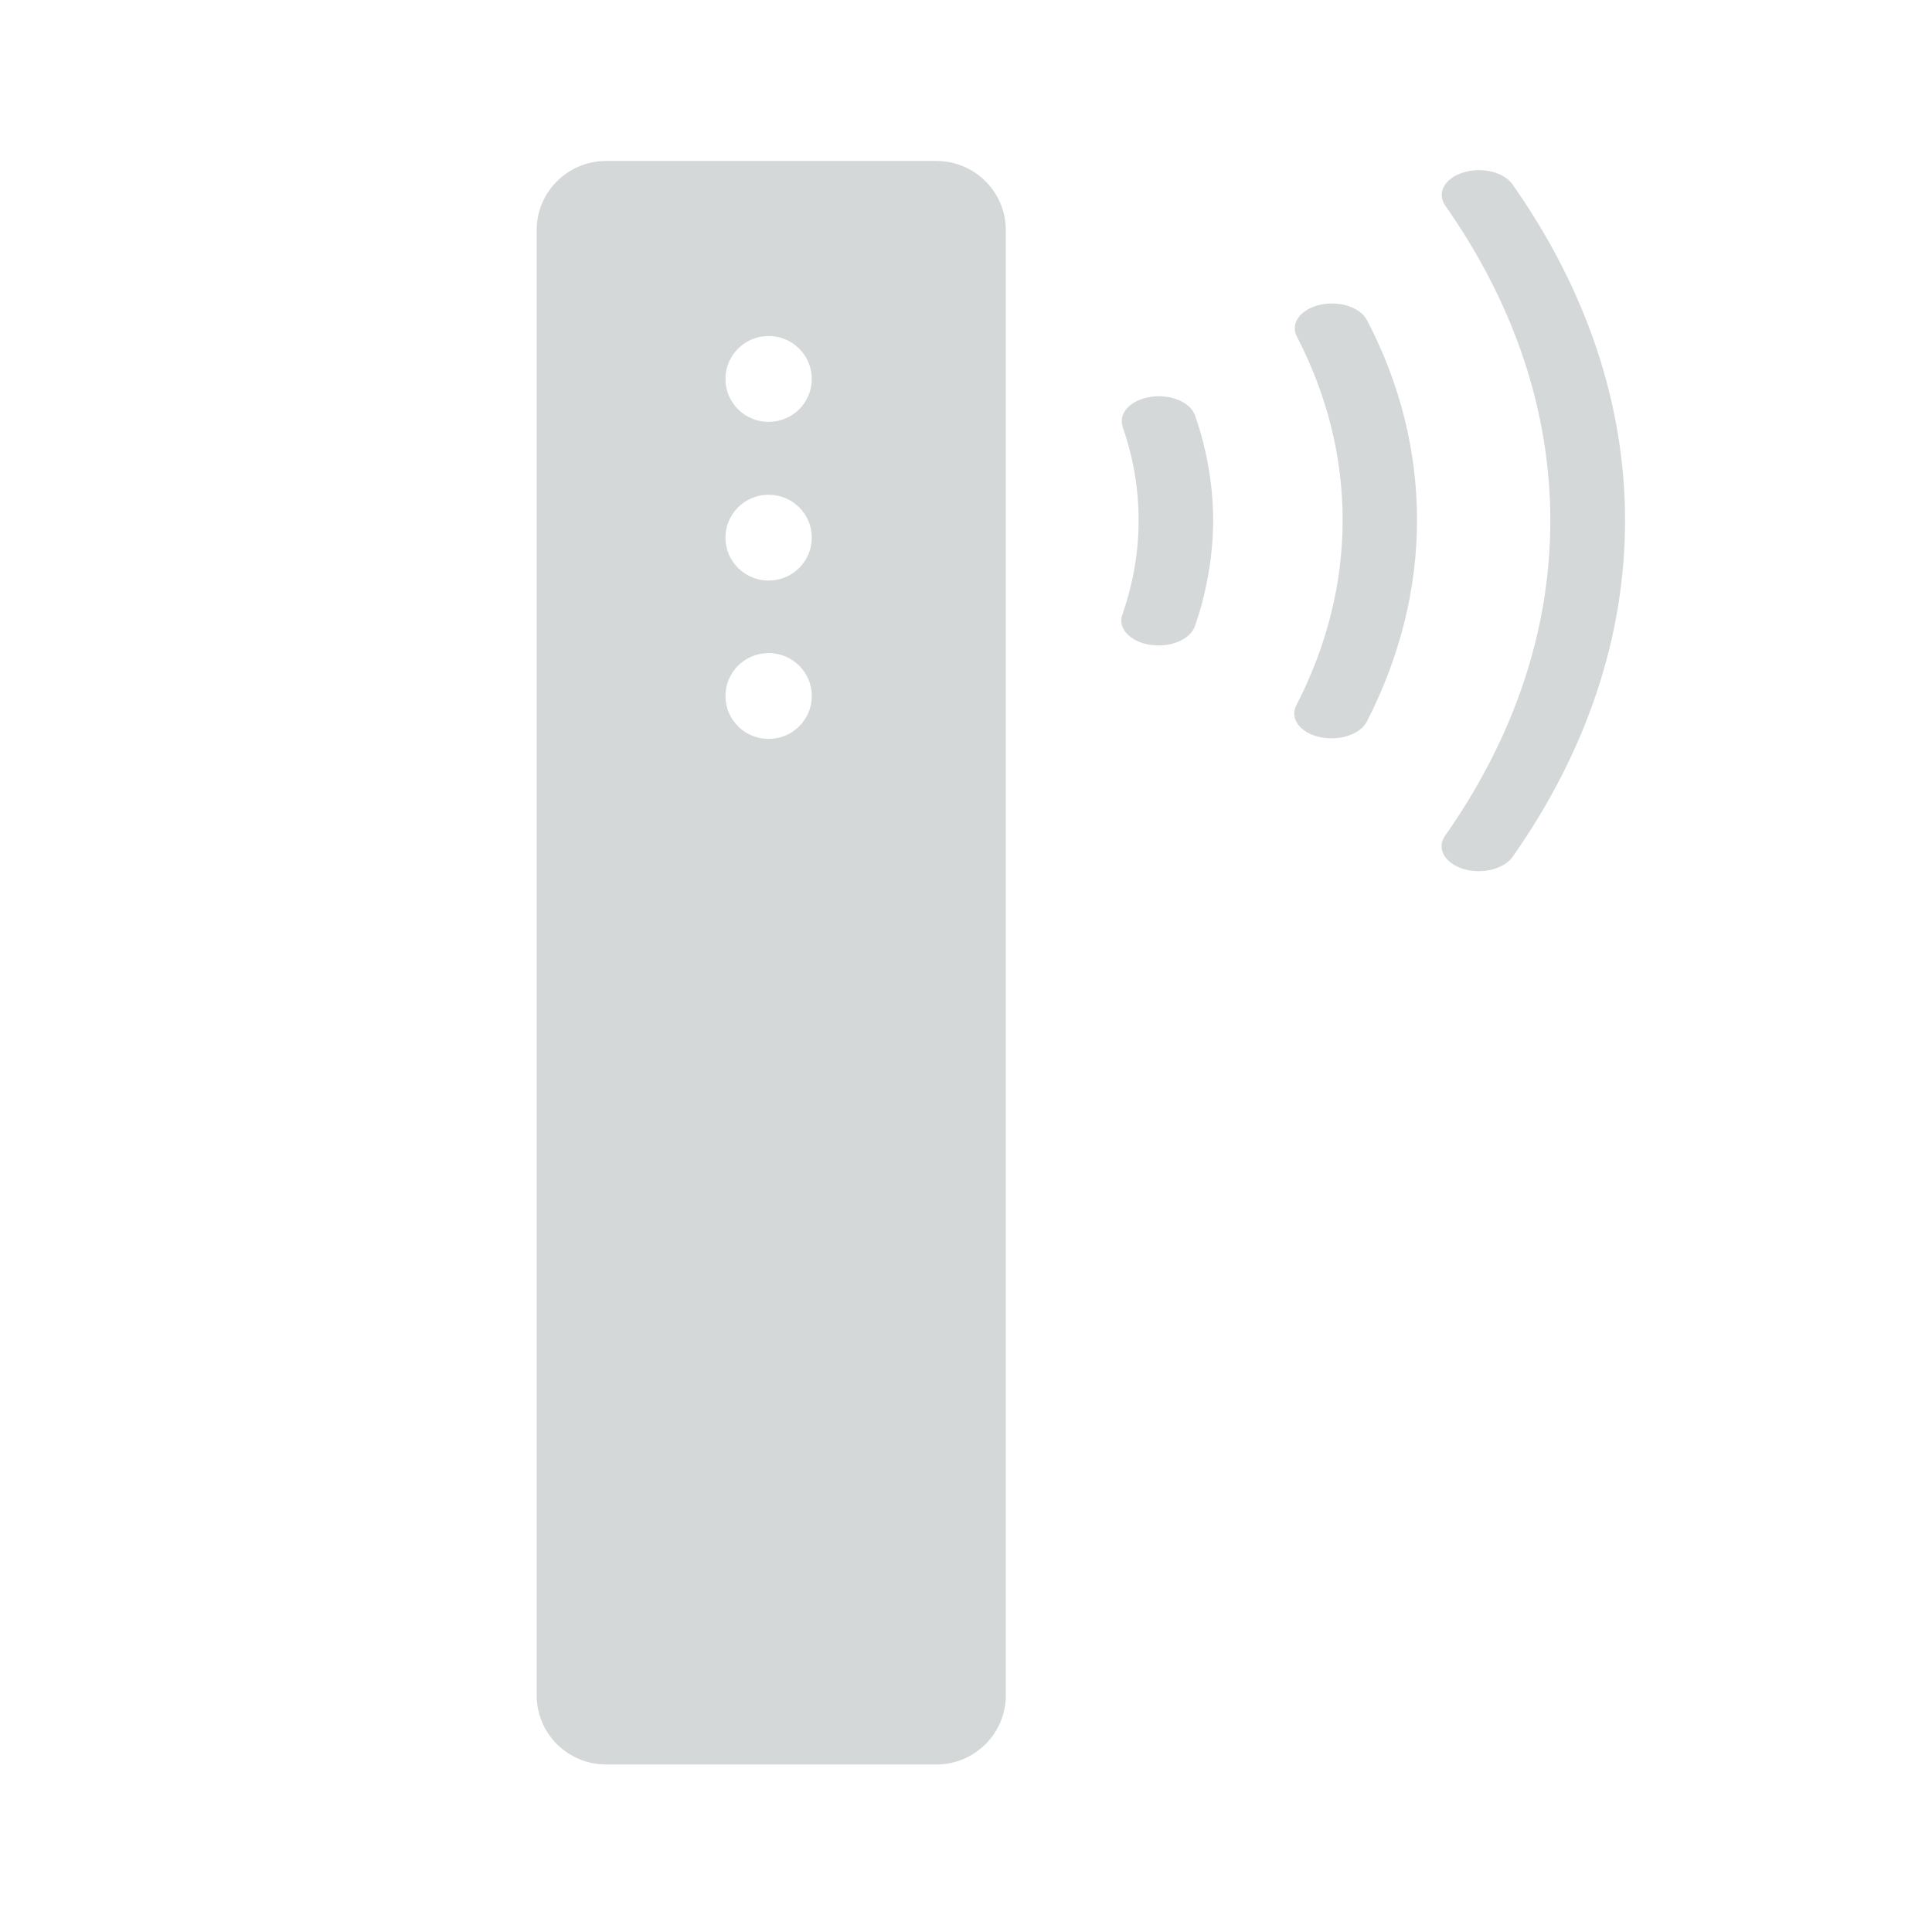
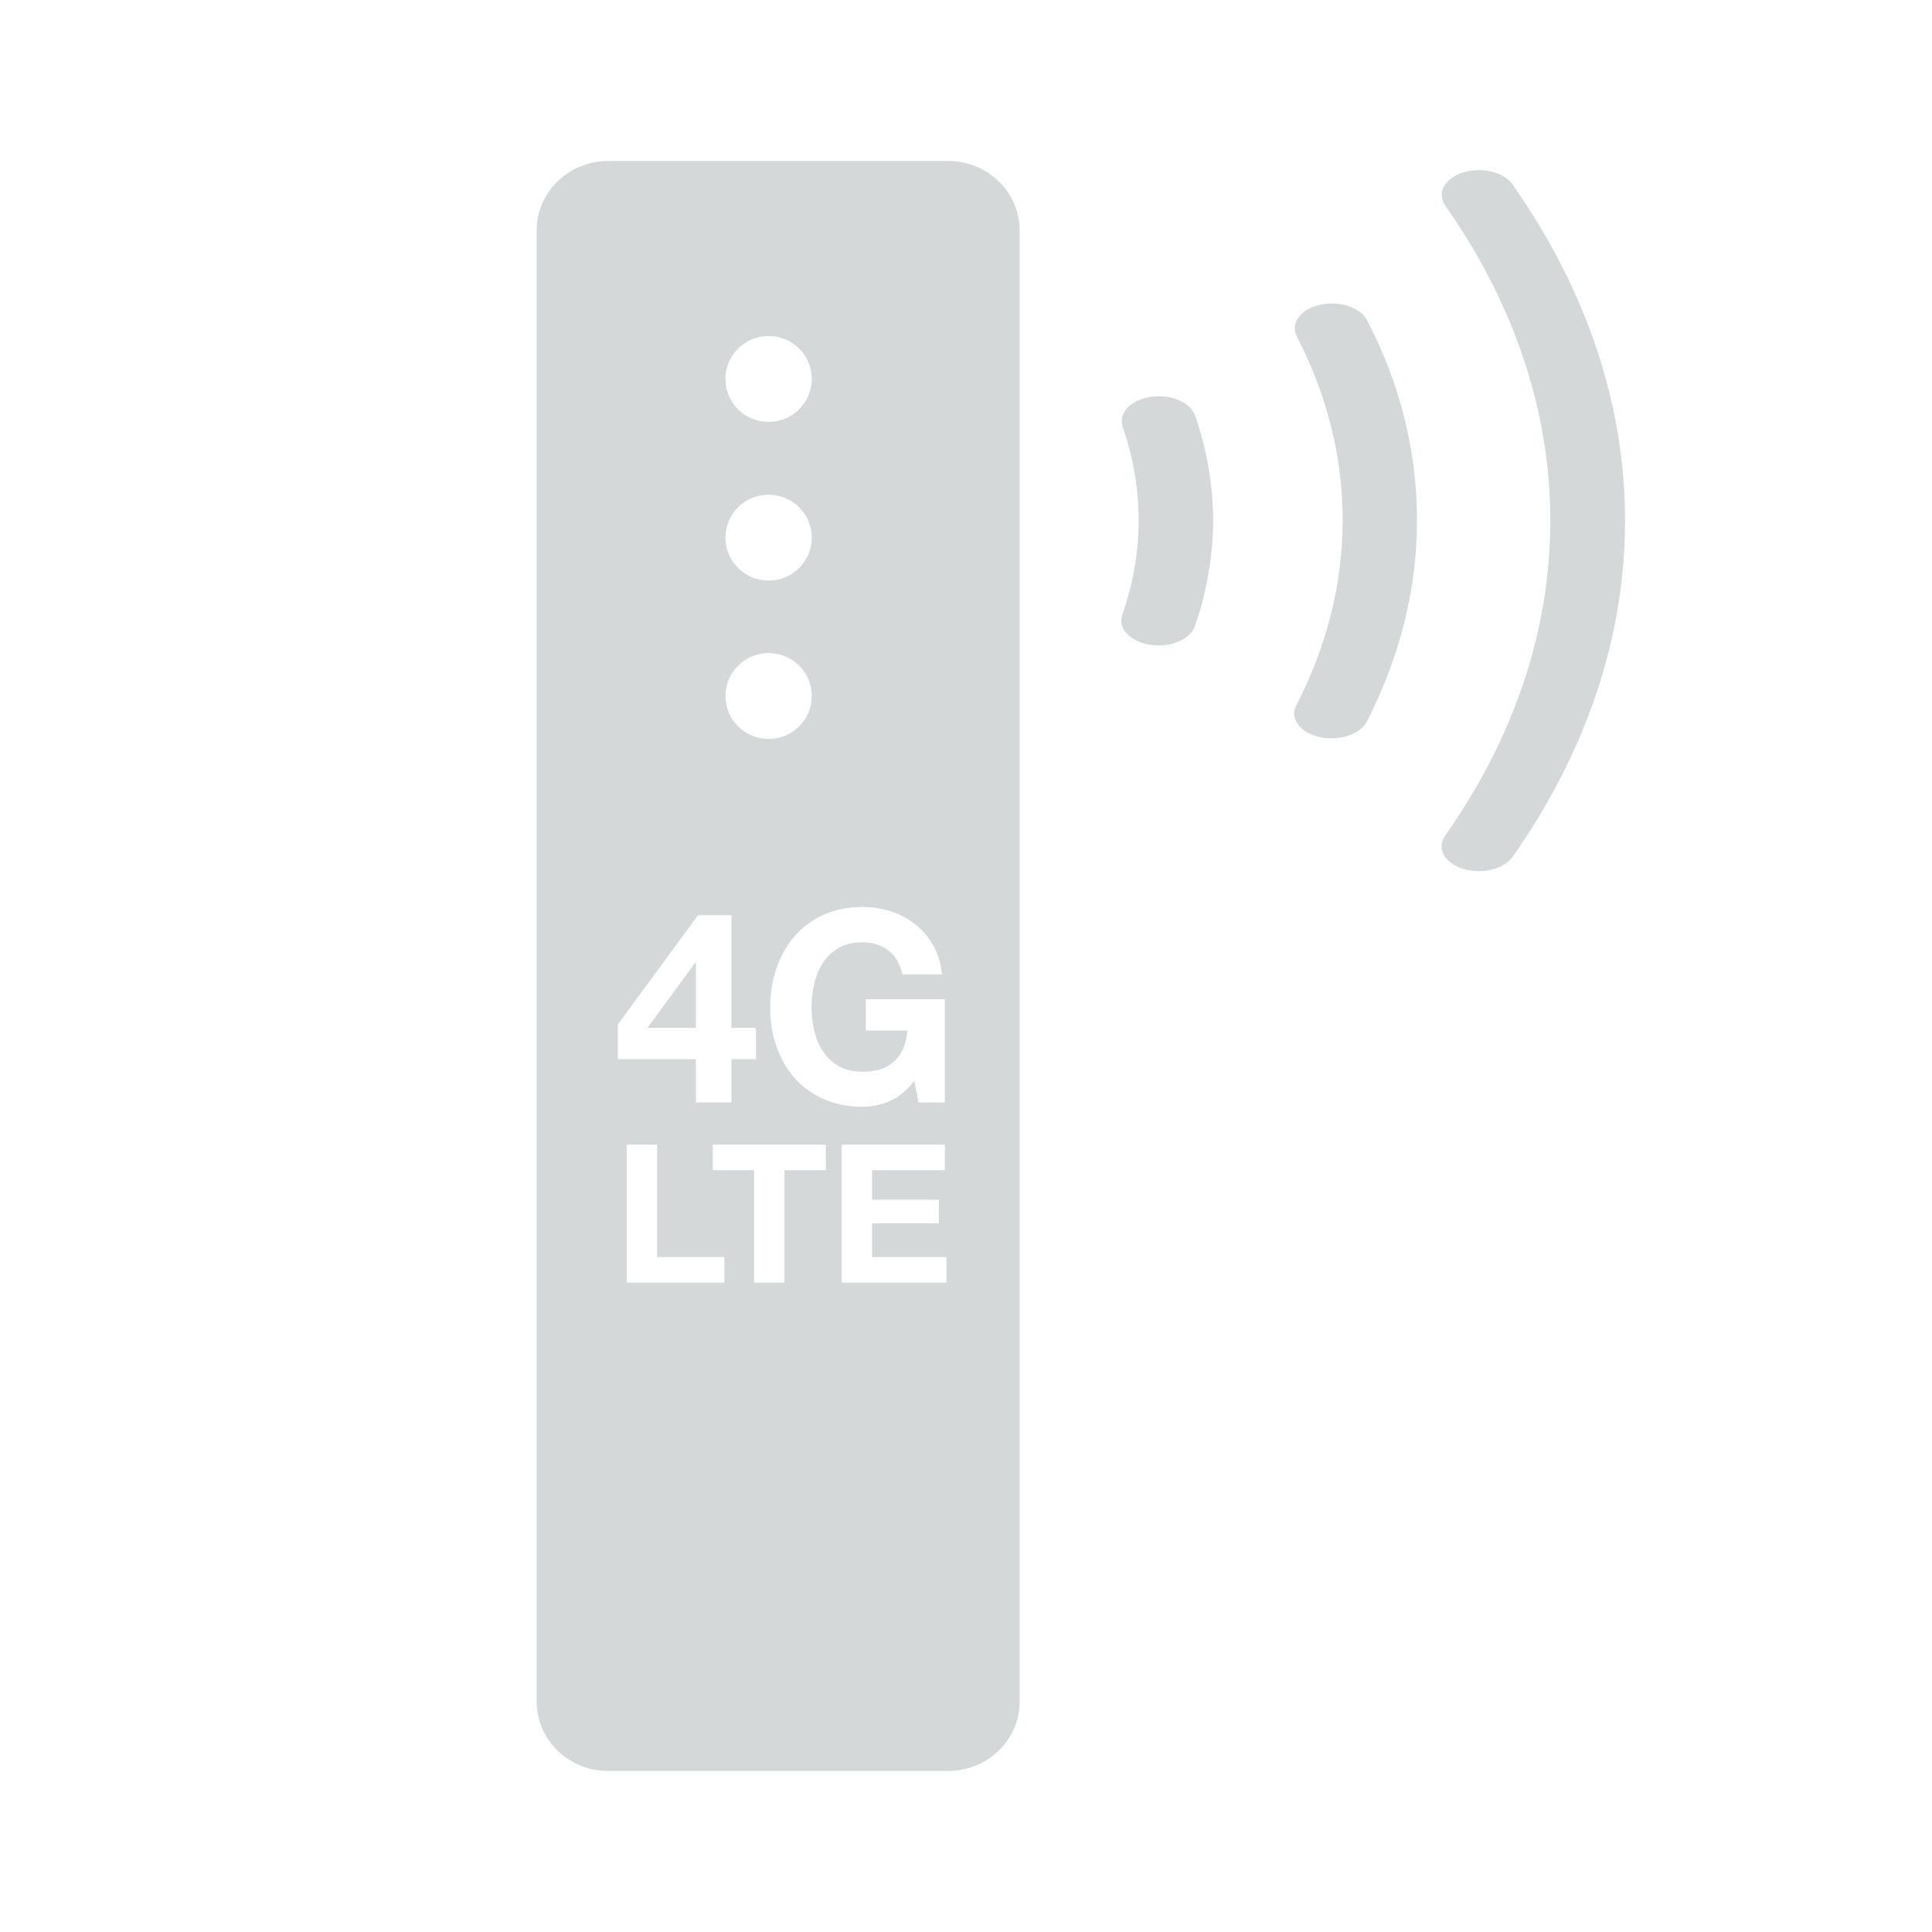
- <svg xmlns="http://www.w3.org/2000/svg" viewBox="0 0 72 72">
-   <path d="M42.865 24.032l.314.023c.628 0 1.199-.29 1.352-.718.446-1.296.674-2.621.681-3.944-.007-1.315-.229-2.626-.676-3.91-.177-.5-.922-.809-1.664-.691-.744.114-1.207.612-1.031 1.114h-.006c.403 1.141.598 2.312.597 3.487.005 1.181-.206 2.364-.608 3.524-.178.499.292.996 1.042 1.115zm12.242 8.434c.523 0 1.023-.199 1.264-.534 2.787-3.966 4.19-8.248 4.19-12.53 0-4.28-1.404-8.558-4.192-12.527-.328-.468-1.156-.665-1.847-.444-.691.215-.986.769-.662 1.232 2.612 3.72 3.916 7.724 3.916 11.738.001 4.015-1.304 8.023-3.92 11.741-.328.464-.031 1.018.668 1.237.192.059.389.086.584.086zm-5.937-5.002c.15.036.301.052.45.052.578 0 1.12-.241 1.32-.626 1.236-2.418 1.868-4.958 1.868-7.505.002-2.526-.611-5.054-1.864-7.454-.253-.482-1.044-.738-1.761-.57-.721.164-1.107.694-.853 1.18 1.138 2.197 1.708 4.518 1.706 6.846 0 2.339-.581 4.678-1.727 6.9-.251.482.134 1.014.86 1.178zm-11.687-18.892c0-1.417-1.16-2.573-2.585-2.573h-12.311c-1.428 0-2.587 1.156-2.587 2.573v54.611c0 1.421 1.159 2.574 2.587 2.574h12.311c1.425 0 2.585-1.153 2.585-2.574v-54.611zm-10.448 5.55c0-.881.721-1.6 1.609-1.6.889 0 1.609.719 1.609 1.6 0 .884-.72 1.6-1.609 1.6-.888 0-1.609-.715-1.609-1.6zm0 5.914c0-.884.721-1.598 1.609-1.598.889 0 1.609.714 1.609 1.598 0 .883-.72 1.6-1.609 1.6-.888 0-1.609-.716-1.609-1.6zm0 5.902c0-.884.721-1.6 1.609-1.6.889 0 1.609.715 1.609 1.6 0 .882-.72 1.6-1.609 1.6-.888 0-1.609-.718-1.609-1.6z" fill="#D4D8D9" />
+ <svg xmlns="http://www.w3.org/2000/svg" width="72" height="72" viewBox="0 0 72 72">
+   <path d="M42.865 24.032l.314.023c.628 0 1.199-.29 1.352-.718.446-1.296.674-2.621.681-3.944-.007-1.315-.229-2.626-.676-3.91-.177-.5-.922-.809-1.664-.691-.744.114-1.207.612-1.031 1.114h-.006c.403 1.141.598 2.312.597 3.487.005 1.181-.206 2.364-.608 3.524-.178.499.292.996 1.042 1.115zm12.242 8.434c.523 0 1.023-.199 1.264-.534 2.787-3.966 4.19-8.248 4.19-12.53 0-4.28-1.404-8.558-4.192-12.527-.328-.468-1.156-.665-1.847-.444-.691.215-.986.769-.662 1.232 2.612 3.72 3.916 7.724 3.916 11.738.001 4.015-1.304 8.023-3.92 11.741-.328.464-.031 1.018.668 1.237.192.059.389.086.584.086zm-5.937-5.002c.15.036.301.052.45.052.578 0 1.12-.241 1.32-.626 1.236-2.418 1.868-4.958 1.868-7.505.002-2.526-.611-5.054-1.864-7.454-.253-.482-1.044-.738-1.761-.57-.721.164-1.107.694-.853 1.18 1.138 2.197 1.708 4.518 1.706 6.846 0 2.339-.581 4.678-1.727 6.9-.251.482.134 1.014.86 1.178zm-11.17-18.881c0-1.423-1.194-2.583-2.662-2.583h-12.675c-1.47 0-2.663 1.16-2.663 2.583v54.832c0 1.427 1.193 2.584 2.663 2.584h12.675c1.468 0 2.662-1.158 2.662-2.584v-54.832zm-12.066 32.504v-1.615h-2.906v-1.296l2.985-4.067h1.247v4.197h.913v1.166h-.913v1.615h-1.325zm8.296 0l-.157-.808c-.275.359-.579.61-.913.753-.334.143-.671.214-1.011.214-.537 0-1.019-.095-1.448-.284-.429-.189-.79-.45-1.085-.783-.295-.332-.52-.723-.677-1.171-.157-.449-.236-.932-.236-1.451 0-.532.079-1.025.236-1.48.157-.455.383-.852.677-1.191.295-.339.656-.605 1.085-.798.429-.193.911-.289 1.448-.289.36 0 .709.055 1.046.164.337.11.641.271.913.484.272.213.496.475.673.788.177.312.285.671.324 1.077h-1.473c-.092-.399-.268-.698-.53-.897-.262-.199-.579-.299-.952-.299-.347 0-.641.068-.884.204-.242.136-.439.319-.589.548-.151.229-.26.49-.329.783-.069.292-.103.595-.103.907 0 .299.034.59.103.872.069.282.178.537.329.763.151.226.347.407.589.543.242.136.537.204.884.204.511 0 .905-.131 1.183-.394s.44-.643.486-1.141h-1.551v-1.166h2.945v3.848h-.982zm-10.87 6.712v-5.141h1.13v4.19h2.506v.95h-3.636zm4.745 0v-4.19h-1.541v-.95h4.212v.95h-1.541v4.19h-1.13zm3.262 0v-5.141h3.845v.95h-2.714v1.102h2.491v.878h-2.491v1.26h2.772v.95h-3.902zm-5.433-9.494v-2.423h-.029l-1.777 2.423h1.807zm1.101-24.183c0-.881.721-1.6 1.609-1.6.889 0 1.609.719 1.609 1.6 0 .884-.72 1.6-1.609 1.6-.888 0-1.609-.715-1.609-1.6zm0 5.914c0-.884.721-1.598 1.609-1.598.889 0 1.609.714 1.609 1.598 0 .883-.72 1.6-1.609 1.6-.888 0-1.609-.716-1.609-1.6zm0 5.902c0-.884.721-1.6 1.609-1.6.889 0 1.609.715 1.609 1.6 0 .882-.72 1.6-1.609 1.6-.888 0-1.609-.718-1.609-1.6z" fill="#D4D8D9" />
</svg>
